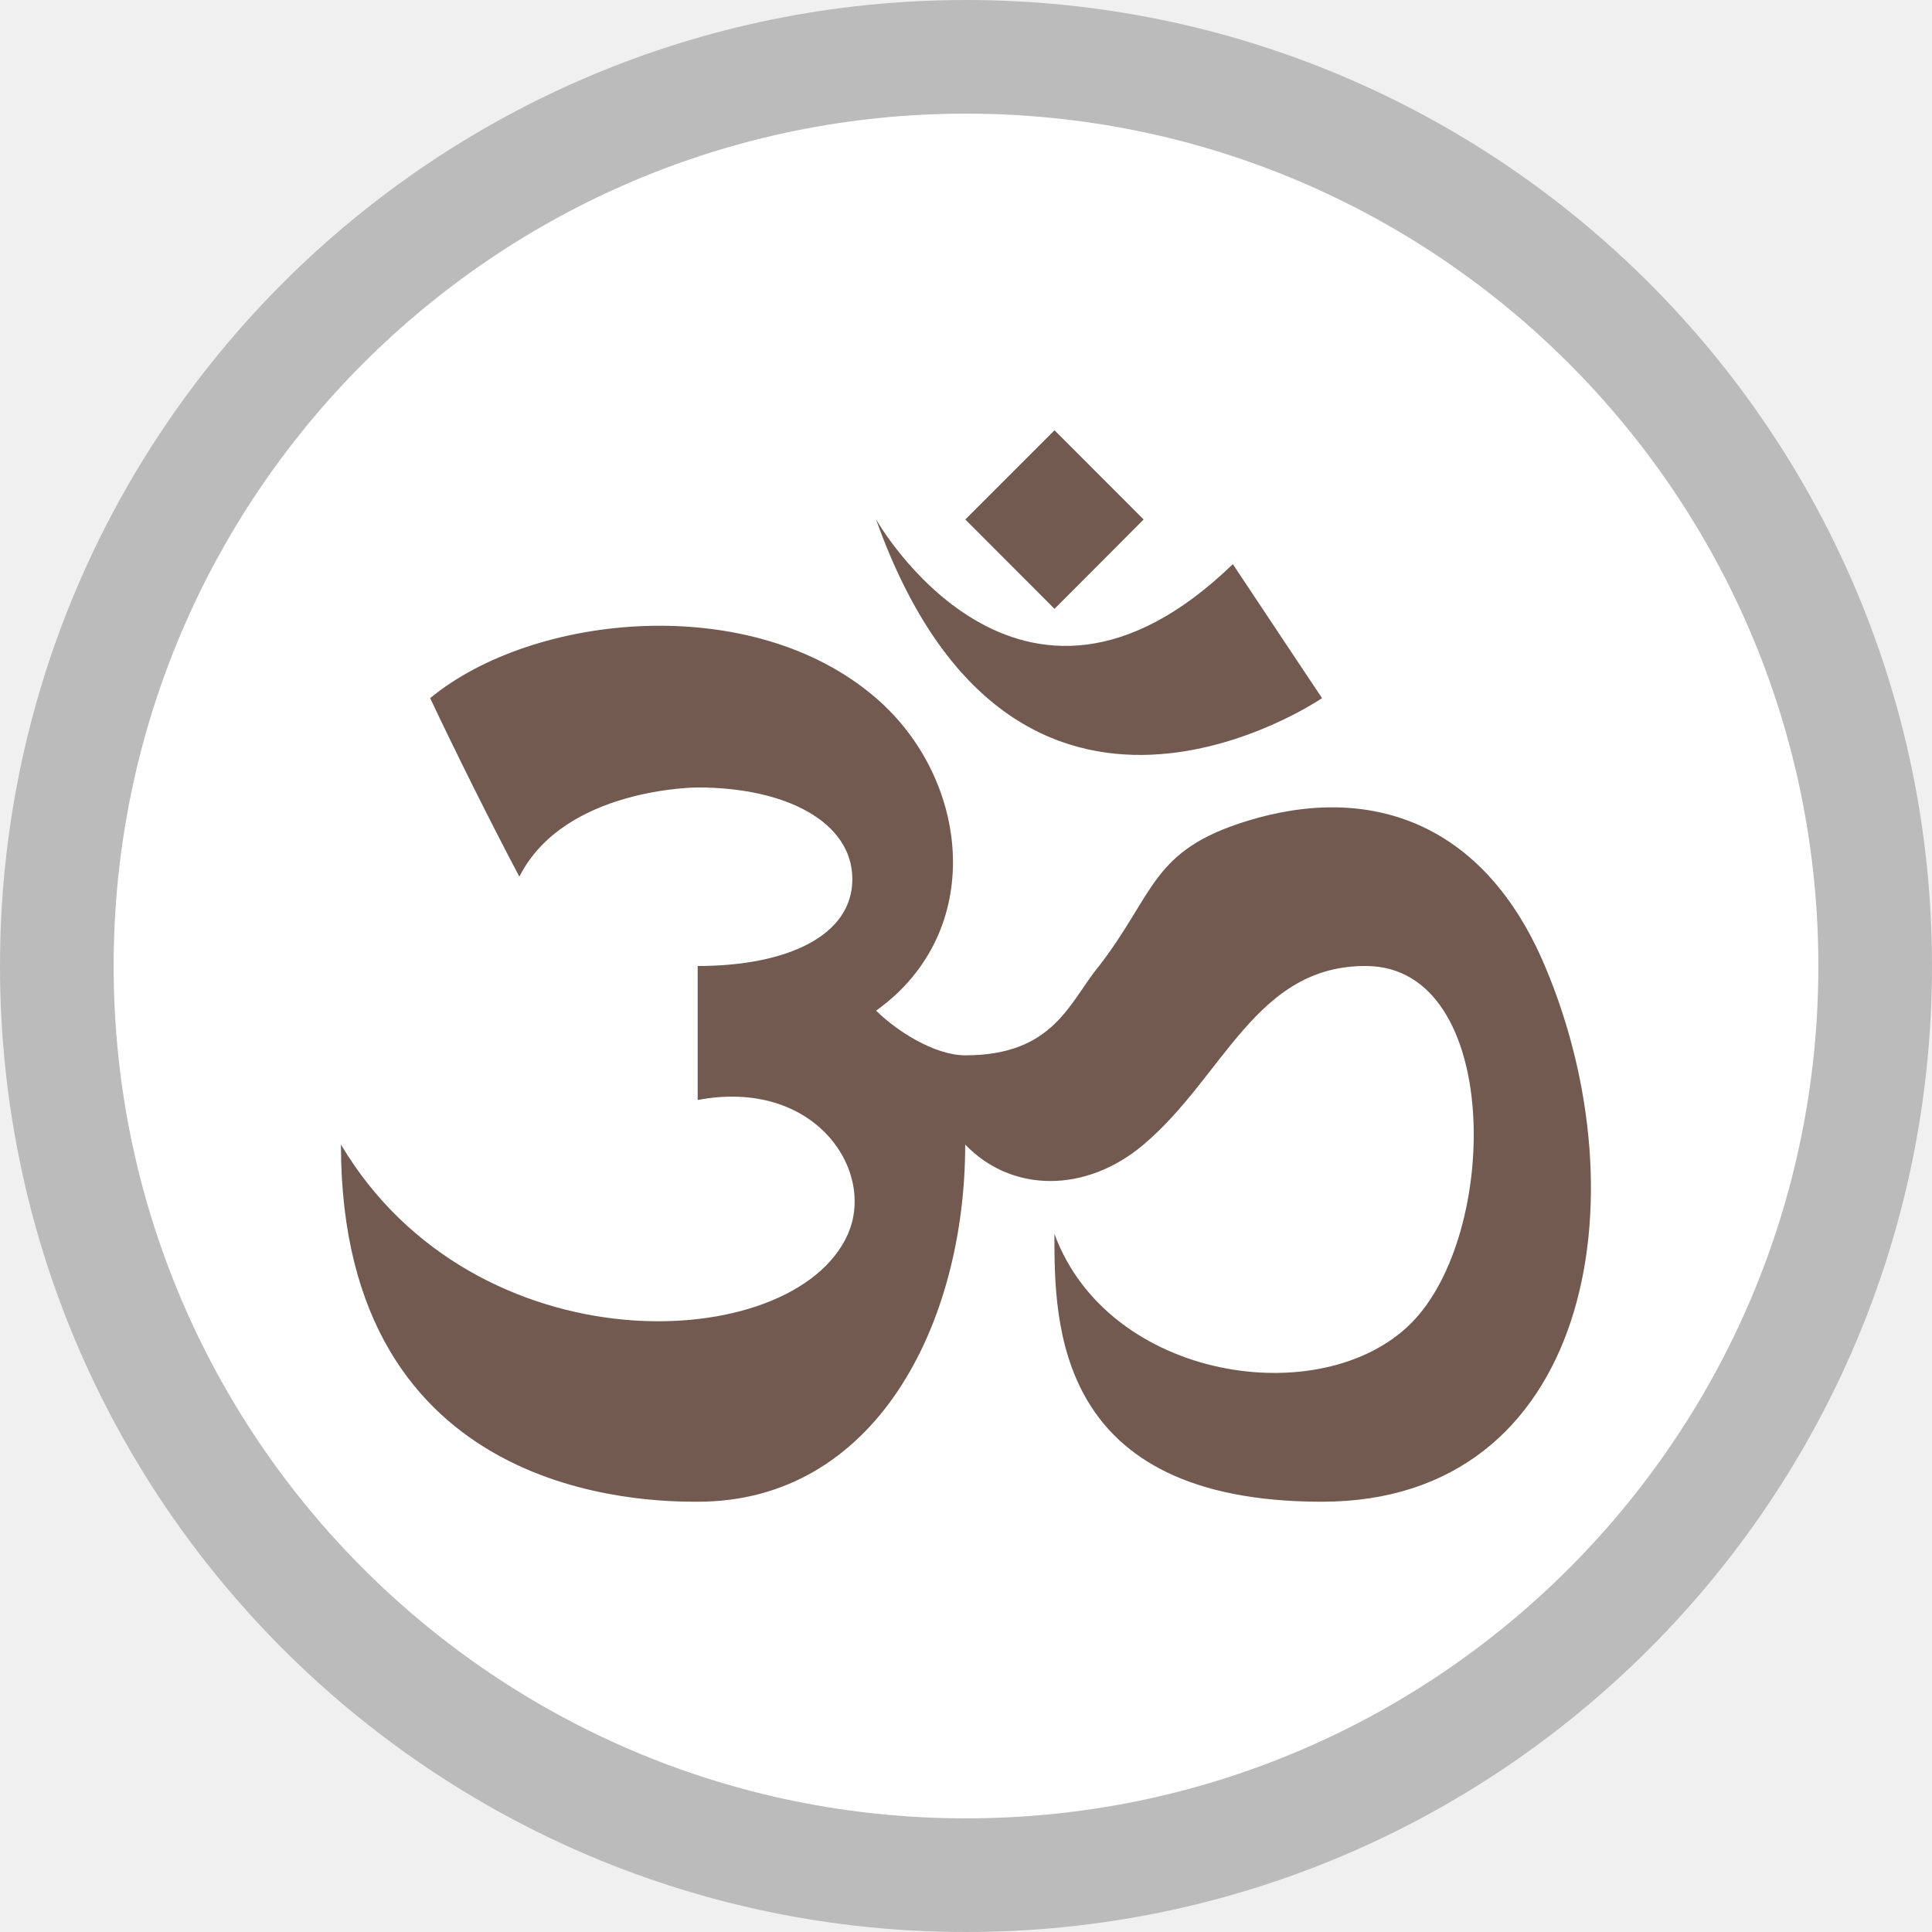
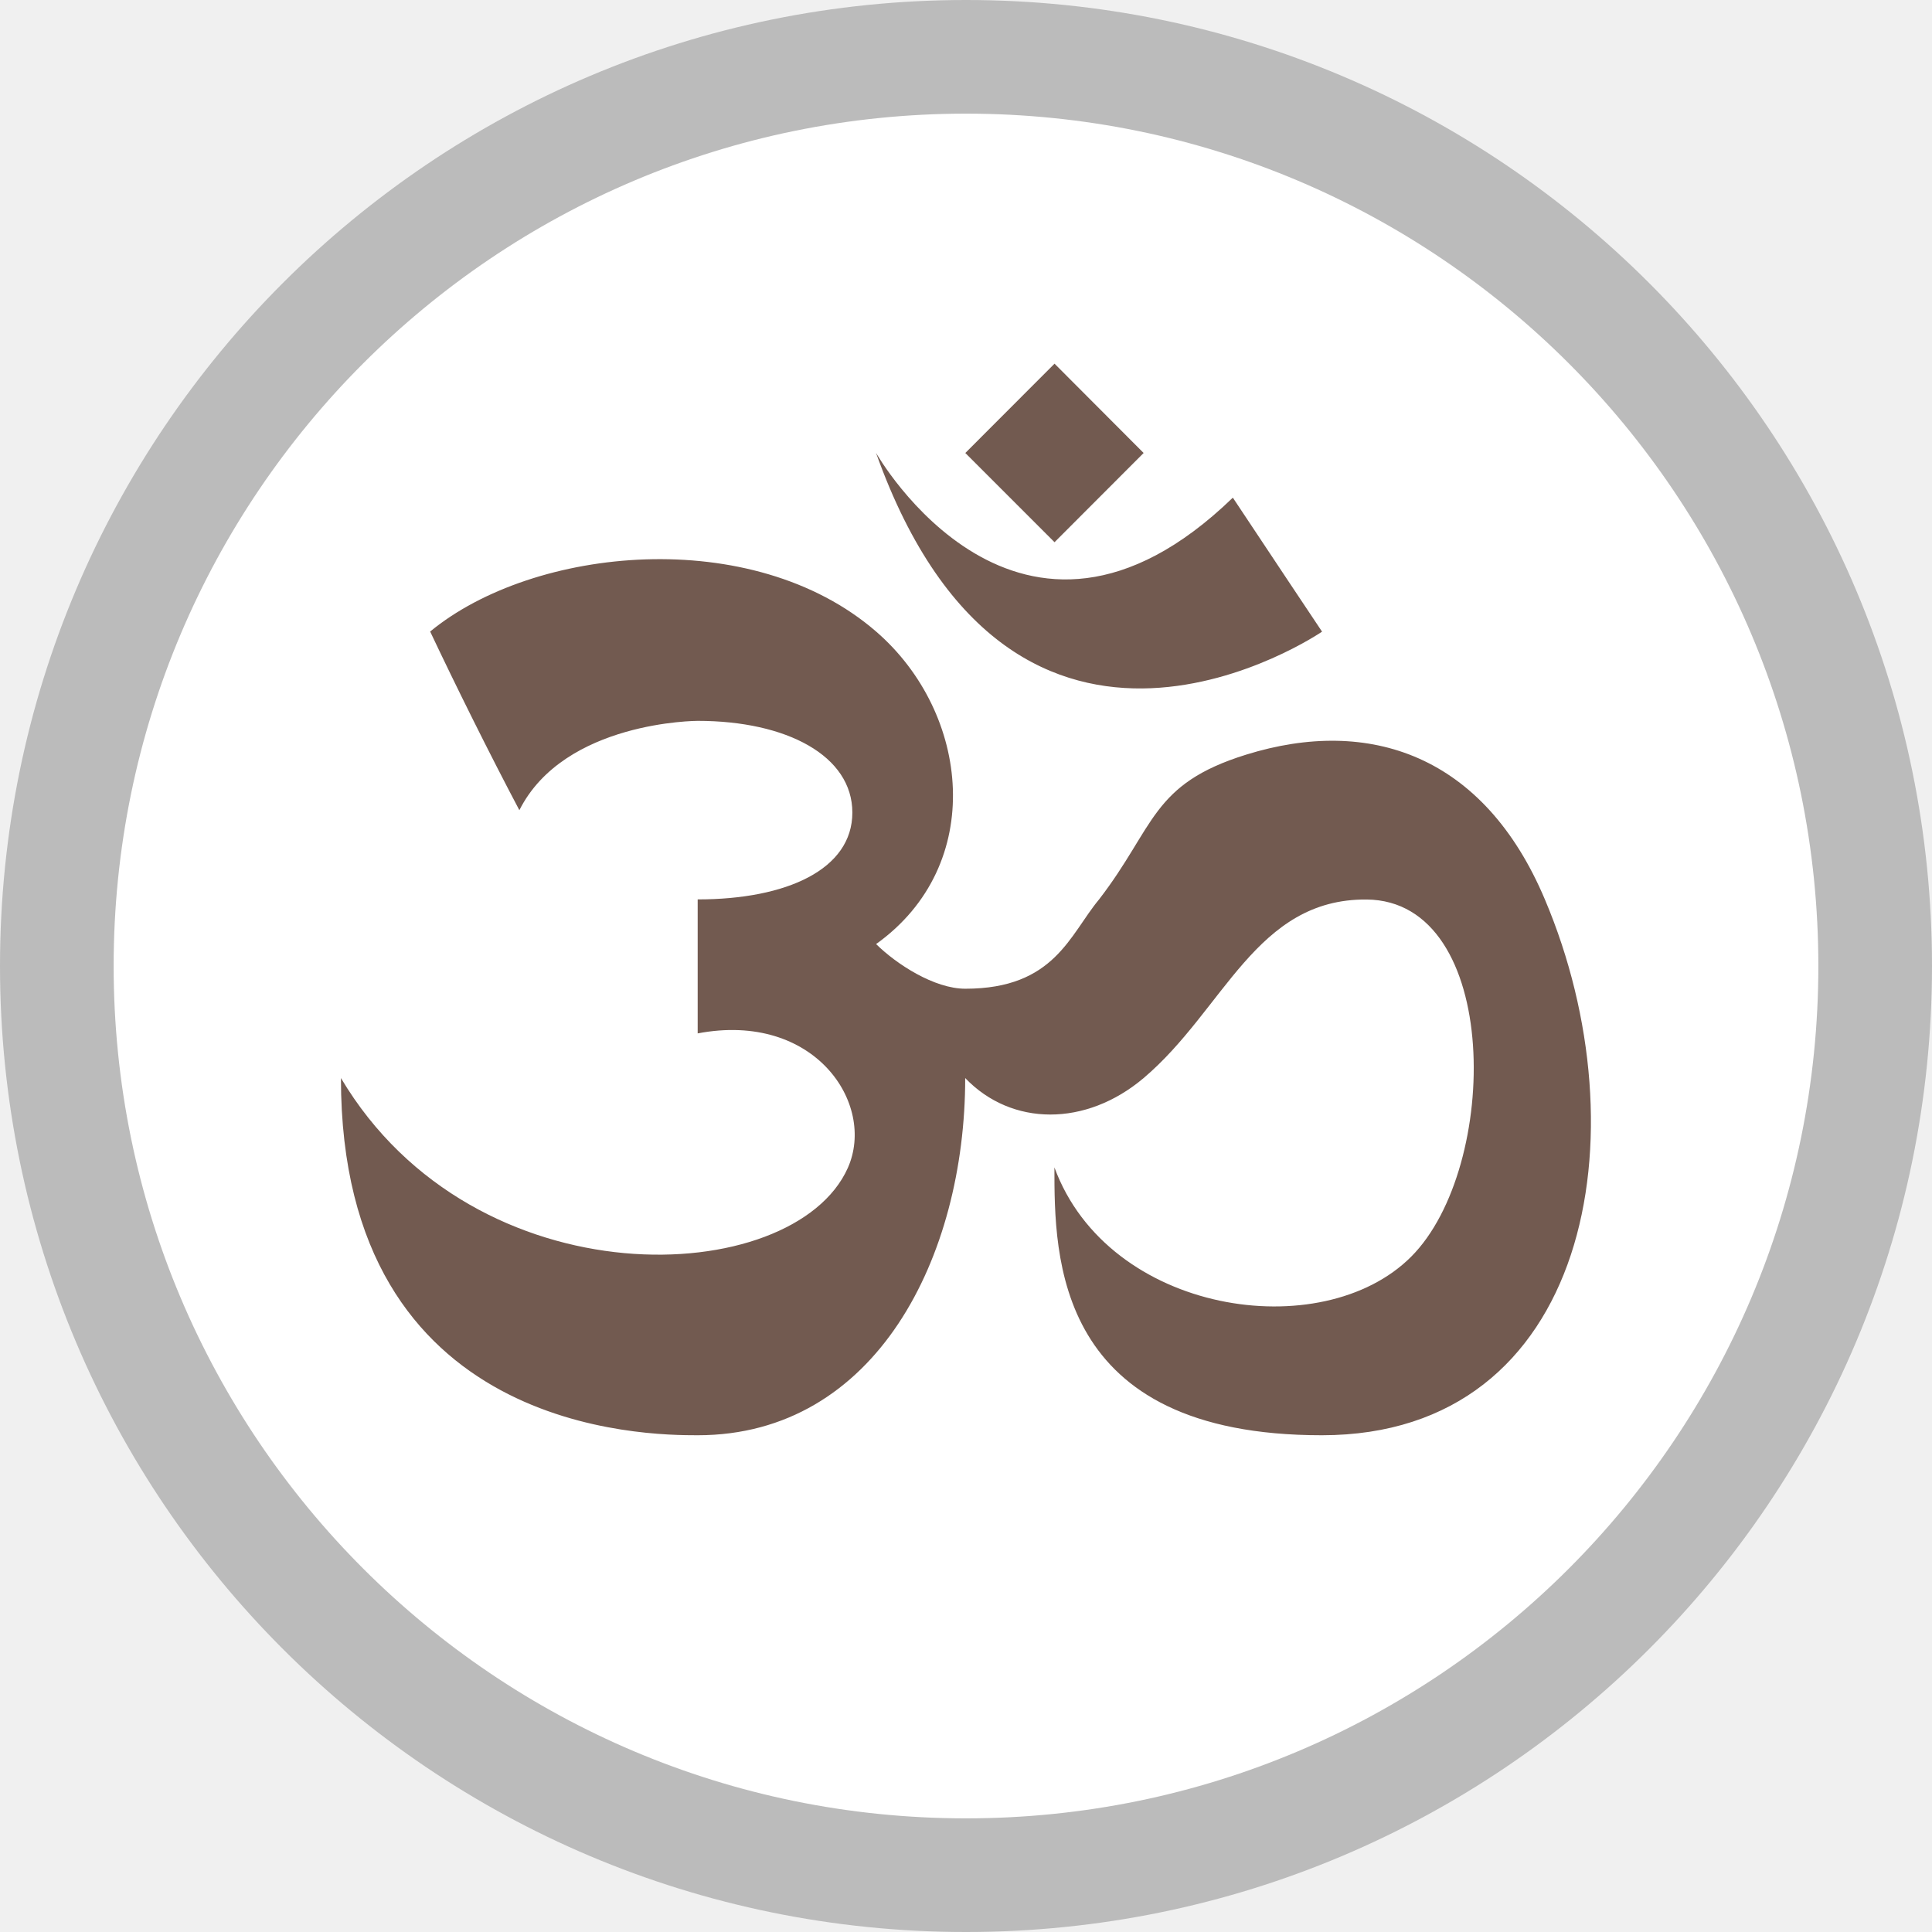
<svg xmlns="http://www.w3.org/2000/svg" viewBox="0 0 17 17" height="17" width="17" version="1.1">
  <rect fill="none" x="0" y="0" width="17" height="17" id="rect16" />
  <rect x="1" y="1" rx="7.5" ry="7.5" width="15" height="15" stroke="#bbb" style="stroke-linejoin:round;stroke-miterlimit:4;" fill="#bbb" stroke-width="2" id="rect18" />
  <rect x="1" y="1" width="15" height="15" rx="7.5" ry="7.5" fill="#fff" id="rect20" />
  <rect width="10.988" height="11" x="3" y="3" id="canvas" style="visibility:hidden;fill:none;stroke:none;stroke-width:0.785" />
-   <path fill="#725a50" d="m 7.709,4.571 c 0,0 1.254,2.216 3.139,0.393 0.26,0.393 0.785,1.179 0.785,1.179 0,0 -2.702,1.851 -3.924,-1.571 z M 3.785,6.143 C 4.011,6.621 4.303,7.209 4.57,7.714 4.966,6.929 6.139,6.929 6.139,6.929 c 0.785,0 1.361,0.308 1.361,0.807 0,0.499 -0.576,0.764 -1.361,0.764 0,0 0,0.786 0,1.179 1.029,-0.195 1.572,0.62 1.32,1.184 C 6.983,11.931 4.18,12.057 3,10.071 c 0,3.133 2.701,3.143 3.139,3.143 1.57,0 2.354,-1.571 2.354,-3.143 0.409,0.427 1.063,0.429 1.57,0 0.71,-0.601 0.988,-1.579 1.962,-1.571 1.188,0.01 1.177,2.357 0.392,3.143 -0.785,0.786 -2.664,0.507 -3.139,-0.786 0,0.786 0,2.358 2.354,2.357 2.354,-0.001 2.832,-2.659 1.962,-4.714 C 13.058,7.23 12.051,6.889 10.966,7.226 10.128,7.486 10.166,7.858 9.671,8.5 9.412,8.811 9.279,9.286 8.494,9.286 c -0.272,0 -0.606,-0.216 -0.785,-0.393 0.972,-0.695 0.829,-2.033 0,-2.75 -1.089,-0.943 -3.014,-0.75 -3.924,0 z M 8.494,4.571 9.279,3.786 10.063,4.571 9.279,5.357 Z" id="hinduist" style="stroke-width:0.785" />
+   <path fill="#725a50" d="m 7.709,3.986 c 0,0 1.254,2.216 3.139,0.393 0.26,0.393 0.785,1.179 0.785,1.179 0,0 -2.702,1.851 -3.924,-1.571 z M 3.785,5.557 C 4.011,6.035 4.303,6.624 4.57,7.129 4.966,6.343 6.139,6.343 6.139,6.343 c 0.785,0 1.361,0.308 1.361,0.807 0,0.499 -0.576,0.764 -1.361,0.764 0,0 0,0.786 0,1.179 C 7.168,8.897 7.711,9.713 7.46,10.277 6.983,11.345 4.18,11.471 3,9.486 c 0,3.133 2.701,3.143 3.139,3.143 1.57,0 2.354,-1.571 2.354,-3.143 0.409,0.427 1.063,0.429 1.57,0 0.71,-0.601 0.988,-1.579 1.962,-1.571 1.188,0.01 1.177,2.357 0.392,3.143 -0.785,0.786 -2.664,0.507 -3.139,-0.786 0,0.786 0,2.358 2.354,2.357 2.354,-0.001 2.832,-2.659 1.962,-4.714 C 13.058,6.644 12.051,6.303 10.966,6.64 10.128,6.9 10.166,7.272 9.671,7.914 9.412,8.225 9.279,8.7 8.494,8.7 8.221,8.7 7.888,8.484 7.709,8.307 c 0.972,-0.695 0.829,-2.033 0,-2.75 -1.089,-0.943 -3.014,-0.75 -3.924,0 z M 8.494,3.986 9.279,3.2 10.063,3.986 9.279,4.771 Z" id="hinduist" style="stroke-width:0.785" />
</svg>
